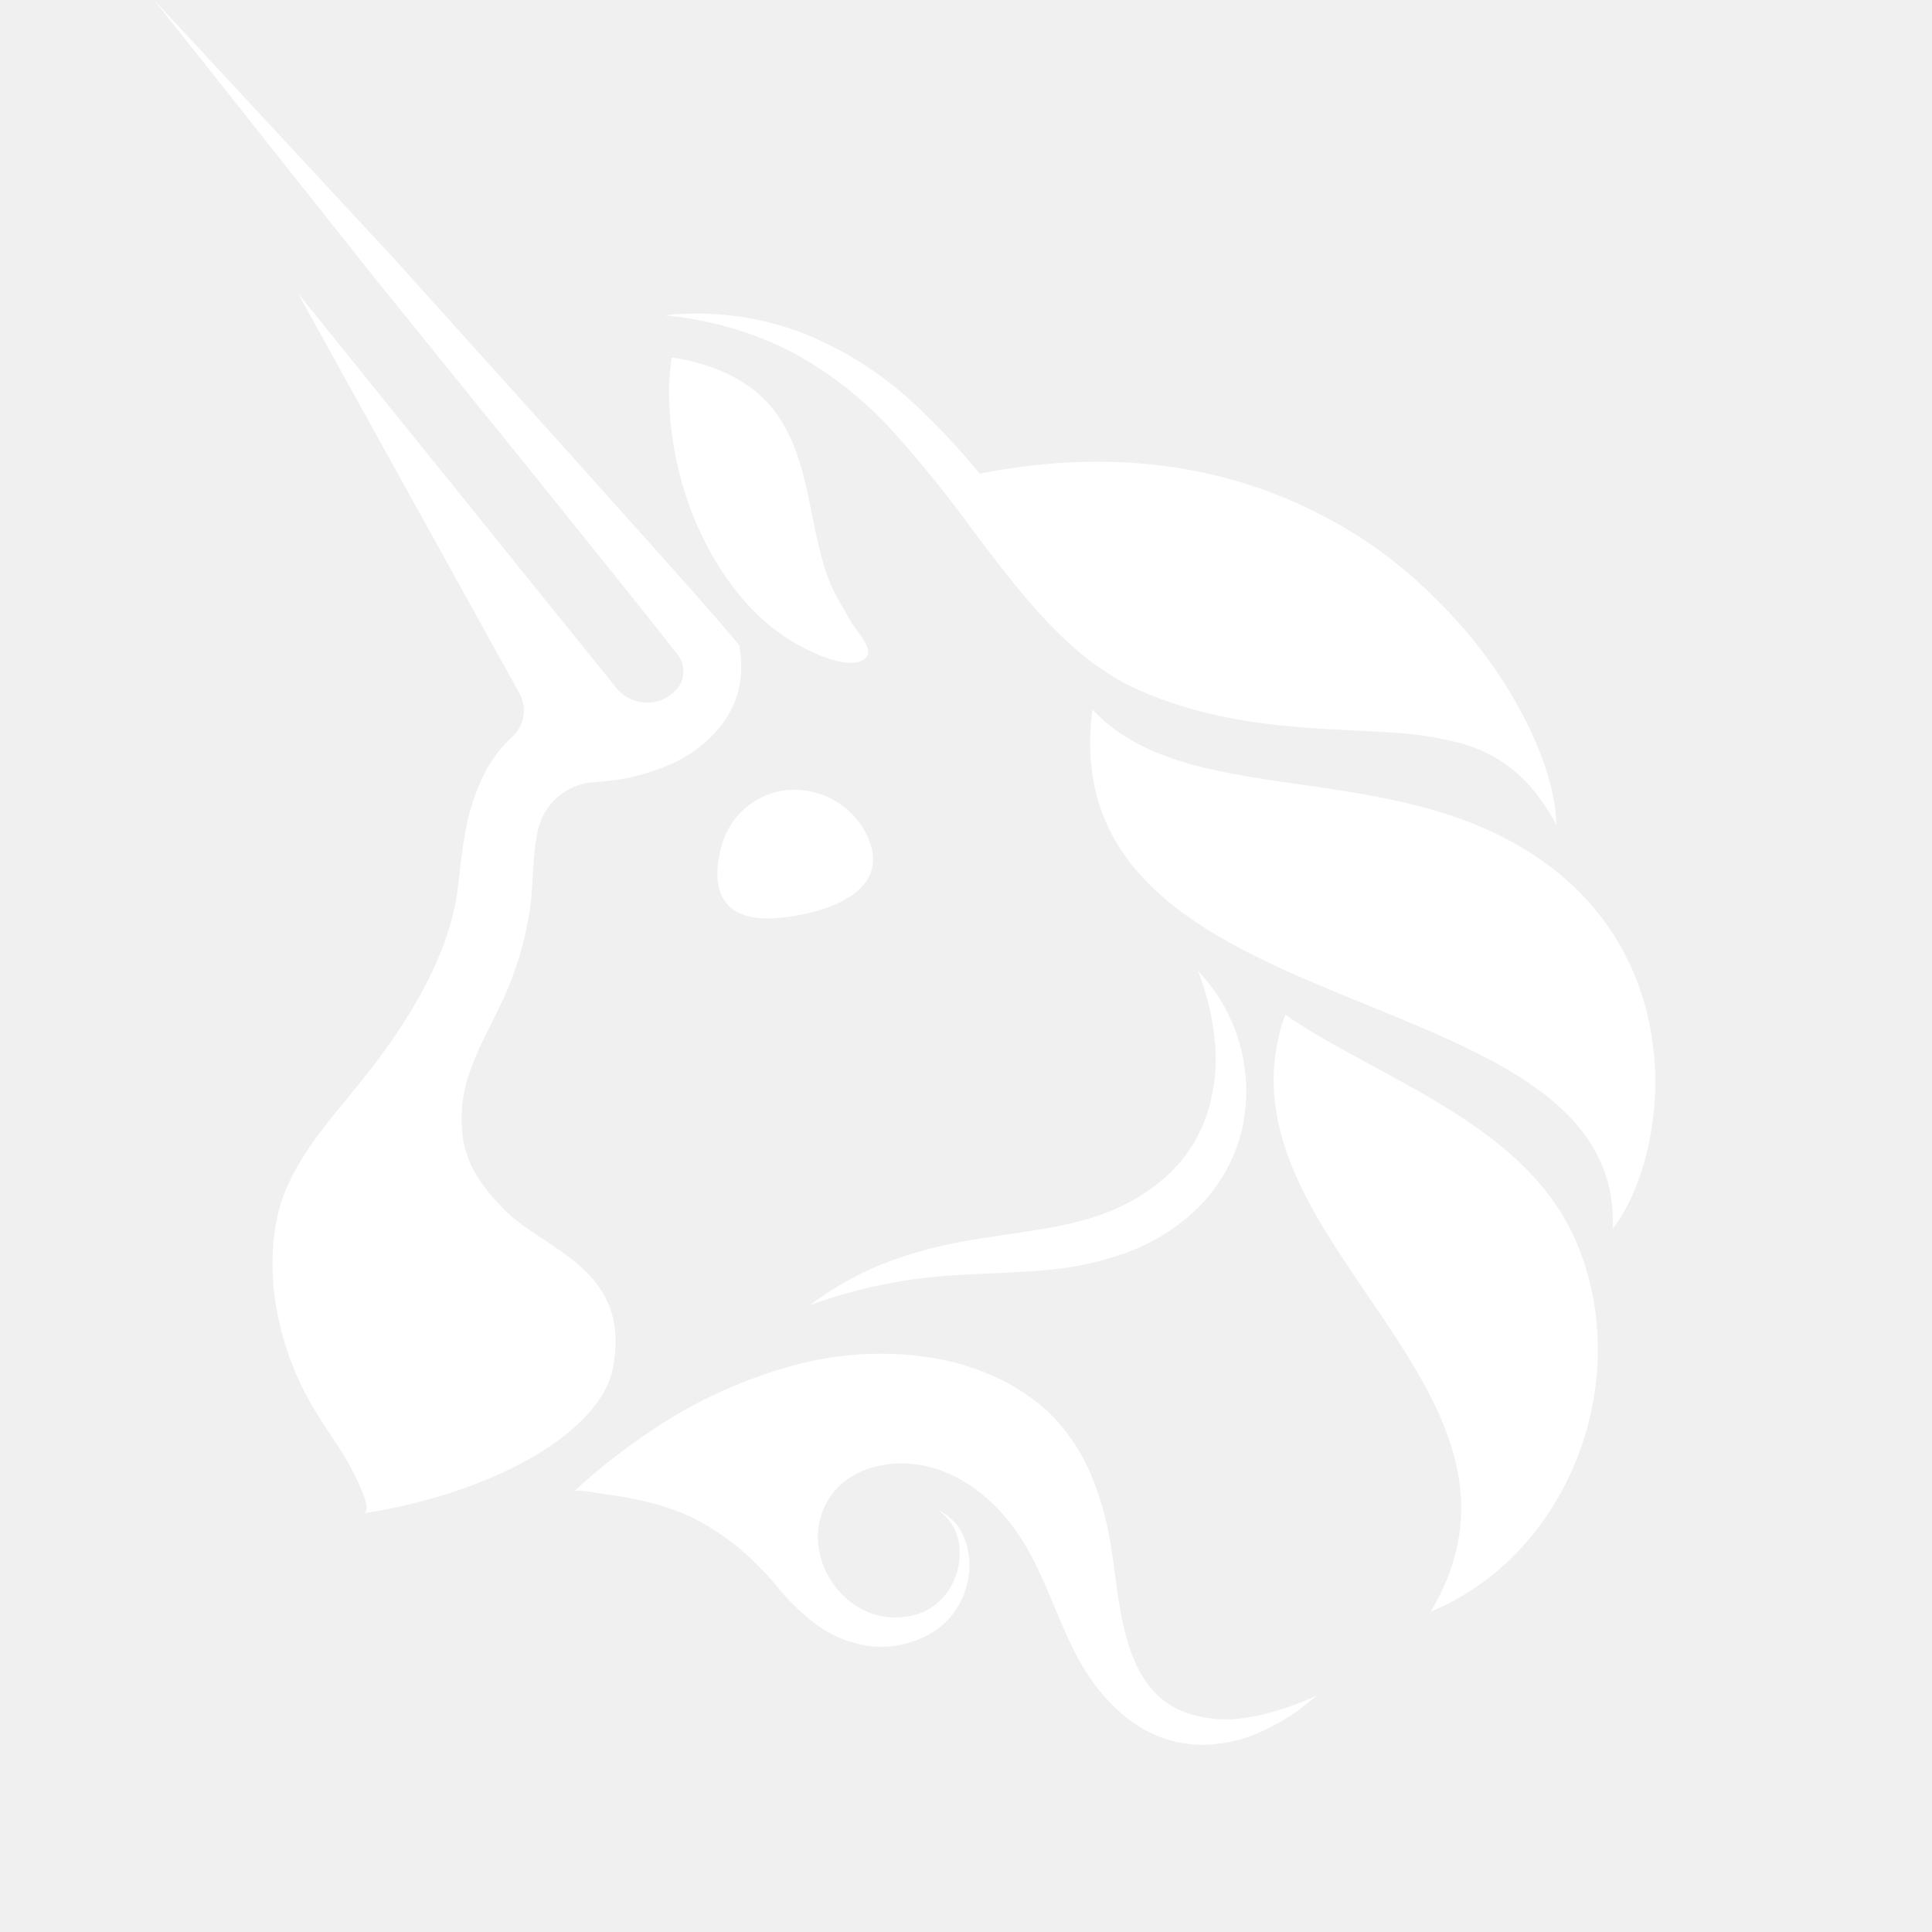
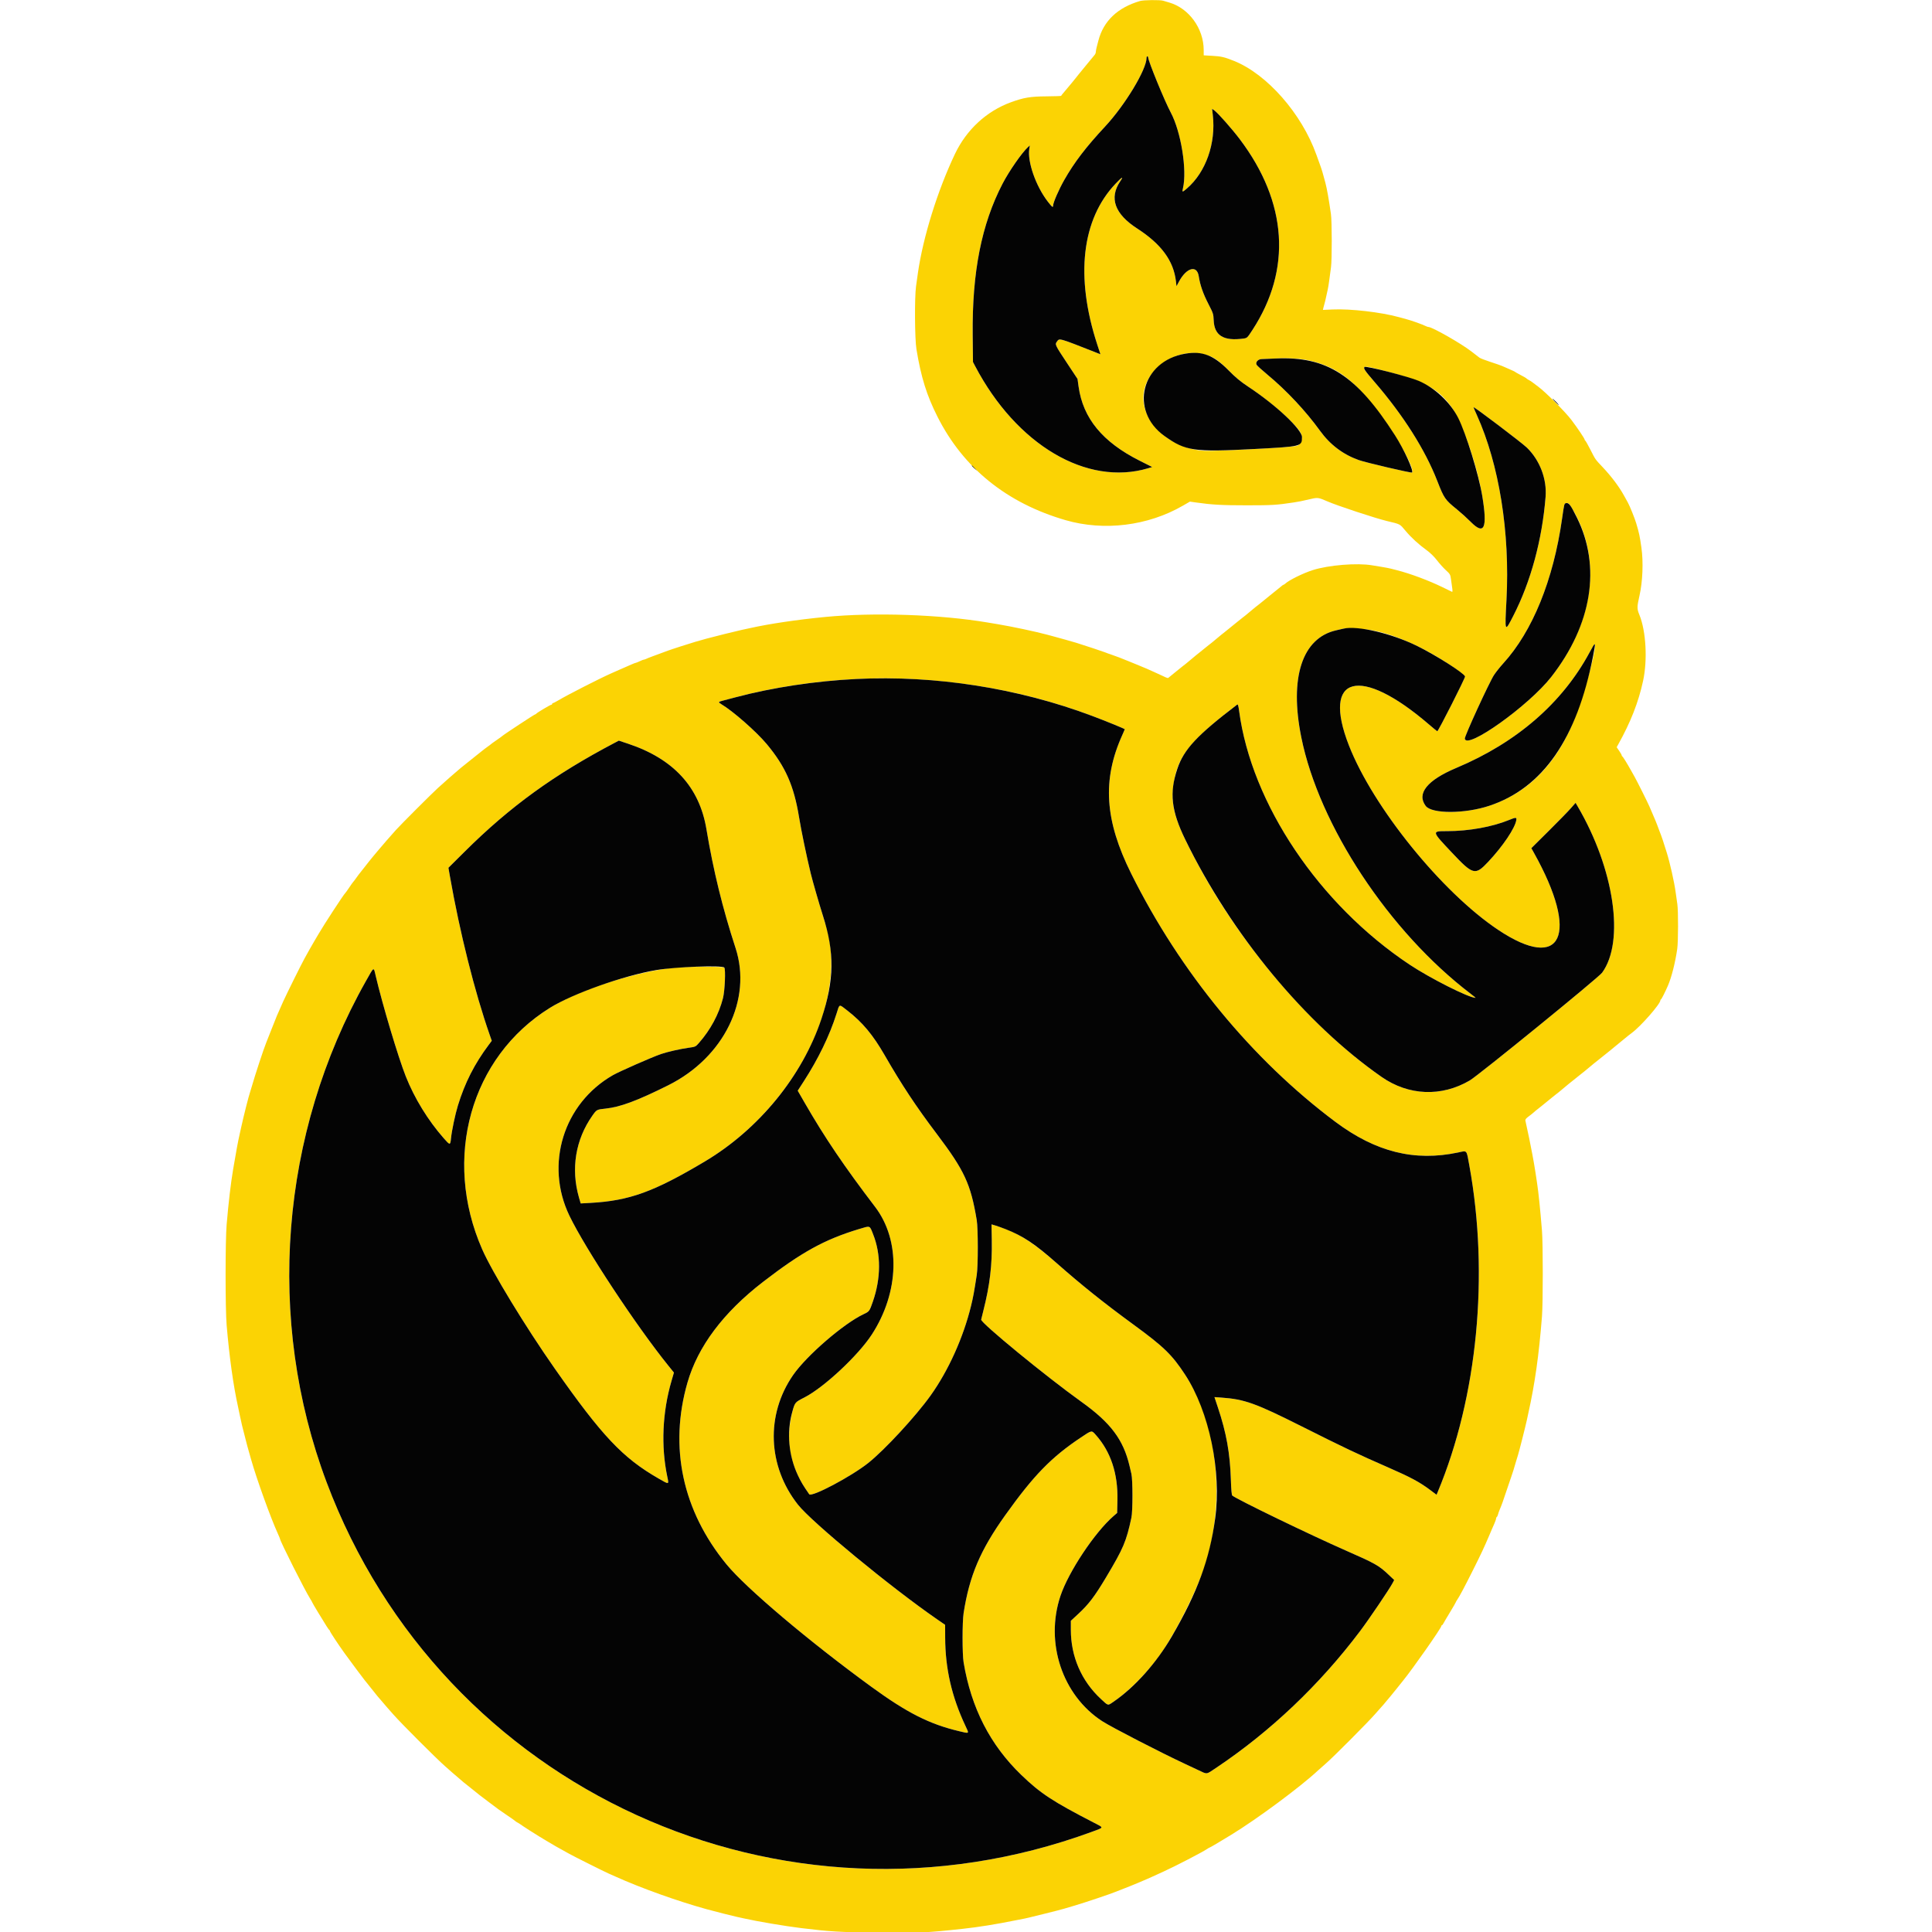
- <svg xmlns="http://www.w3.org/2000/svg" width="32" height="32" viewBox="0 0 32 32" fill="none">
-   <path d="M14.308 13.737C14.914 14.809 13.558 15.142 12.921 15.203C11.957 15.297 11.757 14.739 11.945 14.037C12.007 13.786 12.144 13.56 12.338 13.39C12.533 13.22 12.774 13.114 13.03 13.086C13.282 13.063 13.536 13.111 13.762 13.226C13.988 13.342 14.177 13.518 14.308 13.737V13.737Z" fill="white" />
-   <path d="M18.094 11.752C17.389 17.169 26.893 16.042 26.712 20.353C27.65 19.129 28.053 15.803 25.293 14.091C22.834 12.564 19.63 13.399 18.094 11.752Z" fill="white" />
-   <path d="M23.568 9.709C23.506 9.652 23.443 9.595 23.381 9.539C23.444 9.596 23.506 9.657 23.568 9.709Z" fill="white" />
-   <path d="M25.777 13.658L25.771 13.65C25.686 13.489 25.588 13.336 25.479 13.191C25.159 12.755 24.699 12.442 24.177 12.306C23.829 12.216 23.474 12.159 23.116 12.138C22.753 12.112 22.383 12.097 22.009 12.077C21.259 12.035 20.491 11.958 19.741 11.743C19.553 11.69 19.366 11.631 19.185 11.561C19.091 11.527 19.004 11.49 18.911 11.451C18.818 11.411 18.724 11.366 18.63 11.318C18.277 11.124 17.951 10.886 17.658 10.609C17.08 10.069 16.627 9.457 16.172 8.864C15.743 8.268 15.283 7.696 14.794 7.15C14.311 6.615 13.74 6.167 13.106 5.826C12.45 5.494 11.737 5.289 11.005 5.223C11.765 5.14 12.533 5.234 13.25 5.498C13.973 5.78 14.635 6.202 15.197 6.74C15.564 7.086 15.908 7.455 16.228 7.845C18.609 7.374 20.54 7.792 22.024 8.604L22.058 8.621C22.53 8.878 22.973 9.187 23.378 9.542C23.443 9.598 23.507 9.655 23.566 9.712C23.882 10.004 24.176 10.319 24.446 10.654L24.466 10.681C25.343 11.796 25.776 12.956 25.777 13.658Z" fill="white" />
-   <path d="M25.776 13.657L25.77 13.646L25.776 13.657Z" fill="white" />
-   <path d="M11.126 5.921C11.734 6.009 12.354 6.252 12.753 6.715C13.152 7.179 13.299 7.781 13.415 8.355C13.508 8.799 13.582 9.252 13.757 9.673C13.841 9.879 13.965 10.059 14.068 10.253C14.153 10.414 14.309 10.559 14.369 10.731C14.38 10.756 14.384 10.783 14.381 10.81C14.377 10.836 14.367 10.862 14.351 10.884C14.139 11.119 13.568 10.857 13.352 10.752C12.979 10.566 12.645 10.31 12.368 9.998C11.503 9.033 11.056 7.644 11.083 6.379C11.089 6.226 11.104 6.073 11.126 5.921Z" fill="white" />
-   <path d="M21.287 16.806C19.974 20.485 25.927 22.953 23.697 26.694C25.985 25.745 27.072 22.877 26.122 20.602C25.291 18.605 22.835 17.877 21.287 16.806Z" fill="white" />
-   <path d="M13.413 21.617C13.771 21.347 14.162 21.123 14.576 20.953C14.996 20.785 15.431 20.659 15.876 20.577C16.758 20.408 17.631 20.367 18.364 20.07C18.726 19.928 19.059 19.721 19.347 19.458C19.626 19.198 19.839 18.875 19.97 18.516C20.103 18.137 20.158 17.735 20.129 17.334C20.096 16.904 19.999 16.481 19.841 16.079C20.168 16.42 20.406 16.837 20.534 17.293C20.662 17.749 20.676 18.23 20.575 18.692C20.461 19.182 20.213 19.63 19.86 19.987C19.511 20.333 19.089 20.597 18.626 20.759C18.185 20.915 17.724 21.01 17.257 21.042C16.807 21.08 16.372 21.09 15.944 21.115C15.08 21.152 14.226 21.321 13.413 21.617V21.617Z" fill="white" />
-   <path d="M21.81 28.085C21.678 28.191 21.546 28.303 21.401 28.401C21.254 28.497 21.101 28.583 20.942 28.657C20.611 28.819 20.247 28.902 19.879 28.899C18.881 28.88 18.177 28.134 17.764 27.291C17.483 26.717 17.289 26.096 16.955 25.549C16.478 24.767 15.661 24.137 14.705 24.253C14.315 24.302 13.95 24.478 13.733 24.818C13.163 25.706 13.981 26.95 15.025 26.774C15.114 26.761 15.2 26.737 15.284 26.703C15.366 26.667 15.444 26.62 15.513 26.562C15.659 26.441 15.769 26.281 15.831 26.101C15.899 25.913 15.915 25.71 15.875 25.514C15.832 25.309 15.712 25.13 15.539 25.012C15.74 25.107 15.896 25.275 15.975 25.483C16.057 25.697 16.078 25.93 16.036 26.155C15.995 26.389 15.892 26.608 15.738 26.789C15.656 26.882 15.562 26.963 15.457 27.029C15.353 27.095 15.242 27.148 15.126 27.187C14.89 27.268 14.64 27.294 14.393 27.263C14.046 27.213 13.719 27.071 13.446 26.851C13.124 26.594 12.884 26.259 12.592 25.971C12.258 25.619 11.864 25.329 11.428 25.117C11.127 24.984 10.813 24.886 10.49 24.825C10.328 24.791 10.164 24.767 10 24.746C9.925 24.738 9.557 24.656 9.506 24.704C10.013 24.235 10.566 23.819 11.156 23.461C11.762 23.1 12.412 22.82 13.091 22.63C13.794 22.431 14.53 22.374 15.255 22.463C15.629 22.508 15.995 22.603 16.343 22.745C16.708 22.892 17.045 23.101 17.338 23.363C17.629 23.638 17.864 23.968 18.03 24.332C18.18 24.674 18.292 25.031 18.364 25.398C18.578 26.493 18.499 28.191 19.927 28.441C20.001 28.456 20.076 28.466 20.152 28.473L20.385 28.479C20.546 28.467 20.705 28.444 20.862 28.41C21.188 28.333 21.506 28.224 21.81 28.085V28.085Z" fill="white" />
-   <path d="M13.514 26.892L13.477 26.862L13.514 26.892Z" fill="white" />
-   <path d="M12.232 11.434C12.181 11.634 12.09 11.823 11.965 11.988C11.734 12.29 11.427 12.526 11.077 12.671C10.761 12.808 10.427 12.896 10.086 12.933C10.012 12.942 9.935 12.948 9.861 12.954C9.644 12.962 9.436 13.039 9.267 13.175C9.098 13.311 8.977 13.497 8.92 13.707C8.895 13.812 8.876 13.918 8.863 14.024C8.829 14.301 8.824 14.589 8.794 14.938C8.72 15.531 8.55 16.107 8.289 16.644C7.949 17.362 7.569 17.94 7.657 18.767C7.715 19.304 7.989 19.663 8.352 20.035C9.009 20.709 10.478 21.01 10.149 22.672C9.952 23.663 8.315 24.704 6.014 25.067C6.243 25.032 5.721 24.148 5.688 24.092C5.441 23.704 5.171 23.338 4.976 22.917C4.591 22.101 4.413 21.156 4.571 20.262C4.736 19.32 5.43 18.598 6.007 17.879C6.693 17.023 7.413 15.901 7.572 14.79C7.61 14.521 7.636 14.184 7.696 13.848C7.753 13.477 7.869 13.117 8.039 12.782C8.155 12.563 8.308 12.365 8.491 12.197C8.586 12.108 8.649 11.99 8.67 11.861C8.69 11.732 8.667 11.6 8.604 11.485L4.936 4.859L10.204 11.389C10.264 11.465 10.34 11.527 10.426 11.569C10.512 11.612 10.607 11.636 10.703 11.638C10.799 11.64 10.895 11.621 10.983 11.581C11.071 11.542 11.149 11.484 11.213 11.411C11.279 11.333 11.317 11.234 11.32 11.131C11.322 11.028 11.289 10.927 11.227 10.846C10.883 10.404 10.519 9.954 10.166 9.511L8.841 7.863L6.18 4.573L2.552 0L6.521 4.278L9.354 7.424L10.766 9C11.235 9.53 11.704 10.044 12.172 10.601L12.249 10.695L12.266 10.841C12.289 11.039 12.278 11.24 12.232 11.434Z" fill="white" />
-   <path d="M13.447 26.846C13.193 26.649 12.966 26.417 12.774 26.158C12.98 26.405 13.205 26.635 13.447 26.846V26.846Z" fill="white" />
+ <svg xmlns="http://www.w3.org/2000/svg" version="1.1" id="Layer_1" x="0px" y="0px" width="531.906px" height="531.906px" viewBox="0 0 531.906 531.906" enable-background="new 0 0 531.906 531.906" xml:space="preserve">
+   <path fill="#FFFFFF" d="M0,0h531.906v531.906H0V0z" />
+   <g>
+     <path fill="#FBD304" d="M313.884,0.271c-6.189,1.804-10.086,5.509-11.486,10.926l-0.469,1.8c-0.133,0.502-0.239,1.107-0.239,1.344   c0,0.237-0.177,0.625-0.392,0.861c-0.217,0.237-1.238,1.478-2.272,2.758c-1.034,1.281-1.933,2.378-1.998,2.439   c-0.063,0.061-0.462,0.56-0.884,1.109c-0.422,0.549-0.889,1.125-1.037,1.28c-0.383,0.433-0.753,0.876-1.111,1.329   c-0.436,0.542-0.883,1.075-1.342,1.599c-0.273,0.305-0.498,0.605-0.498,0.668c0,0.062-1.822,0.127-4.047,0.144   c-4.457,0.034-6.234,0.33-9.787,1.625c-6.709,2.445-12.231,7.548-15.414,14.242c-4.794,10.082-8.787,22.916-10.196,32.771   c-0.13,0.915-0.362,2.561-0.514,3.659c-0.426,3.067-0.355,14.487,0.107,17.295c1.276,7.756,2.814,12.691,5.801,18.615   c7.126,14.134,19.085,23.789,35.269,28.474c10.59,3.066,22.637,1.58,32.271-3.98l1.955-1.129l1.623,0.233   c4.4,0.632,7.168,0.787,14.039,0.787c6.961,0,8.225-0.077,12.861-0.781c1.57-0.238,2.033-0.332,4.934-1   c1.707-0.393,2.035-0.342,4.379,0.69c2.621,1.154,13.275,4.672,16.408,5.418c3.752,0.893,3.508,0.765,5.084,2.654   c1.588,1.906,3.611,3.759,5.951,5.454c0.883,0.639,2.01,1.752,2.738,2.701c0.68,0.888,1.785,2.116,2.455,2.73   c1.152,1.052,1.23,1.192,1.404,2.497c0.102,0.76,0.258,1.869,0.346,2.465c0.094,0.628,0.076,1.047-0.039,0.998   c-0.863-0.411-1.725-0.827-2.582-1.25c-3.85-1.883-8.904-3.771-12.643-4.722l-1.662-0.423c-0.457-0.117-1.529-0.324-2.385-0.46   c-0.918-0.146-1.836-0.298-2.752-0.453c-4.141-0.709-12.014-0.07-16.379,1.33c-2.643,0.847-6.531,2.769-7.547,3.73   c-0.162,0.153-0.361,0.278-0.445,0.278s-0.4,0.224-0.705,0.499c-0.305,0.274-0.918,0.771-1.363,1.105   c-0.447,0.333-0.947,0.734-1.109,0.89c-0.164,0.156-0.746,0.63-1.295,1.053c-0.549,0.424-1.131,0.898-1.293,1.054   c-0.164,0.156-0.662,0.556-1.109,0.889c-0.447,0.332-0.861,0.656-0.924,0.72c-0.061,0.063-0.66,0.561-1.33,1.107   c-0.449,0.36-0.895,0.729-1.33,1.107c-0.061,0.063-0.477,0.387-0.924,0.72s-0.945,0.731-1.107,0.886   c-0.348,0.302-0.705,0.591-1.072,0.865c-0.428,0.321-1.025,0.806-1.33,1.078c-0.305,0.271-0.904,0.756-1.332,1.077   c-0.426,0.321-0.826,0.635-0.887,0.699c-0.436,0.377-0.879,0.746-1.33,1.106c-0.449,0.361-0.893,0.729-1.33,1.107   c-0.061,0.064-0.477,0.388-0.924,0.721c-0.445,0.332-0.945,0.732-1.107,0.889c-0.164,0.156-0.746,0.628-1.295,1.05   c-0.549,0.422-1.047,0.821-1.109,0.887c-0.061,0.066-0.658,0.566-1.328,1.111c-0.451,0.361-0.895,0.73-1.332,1.107   c-0.061,0.064-0.477,0.388-0.924,0.721c-0.445,0.332-0.945,0.732-1.107,0.888c-0.164,0.157-0.746,0.631-1.295,1.054   c-0.547,0.423-1.129,0.896-1.289,1.05c-0.385,0.367-0.322,0.379-1.895-0.362c-0.748-0.353-1.811-0.841-2.359-1.083   c-0.549-0.243-1.447-0.644-1.994-0.891c-0.918-0.4-1.842-0.784-2.773-1.151c-0.975-0.387-2.072-0.834-2.438-0.994   c-1.08-0.472-3.693-1.465-4.768-1.812c-0.488-0.155-0.969-0.33-1.441-0.524c-0.373-0.168-5.746-1.949-7.982-2.645   c-0.758-0.236-5.096-1.454-6.43-1.806c-0.519-0.136-1.035-0.274-1.553-0.415c-3.033-0.826-9.707-2.241-13.691-2.903   c-0.701-0.116-1.898-0.316-2.662-0.445c-13.139-2.211-31.269-2.83-44.733-1.528c-7.748,0.749-15.383,1.883-20.731,3.079   c-0.488,0.109-1.486,0.323-2.218,0.475c-1.261,0.262-8.272,2.004-9.811,2.439l-1.497,0.425c-0.427,0.122-1.1,0.311-1.496,0.421   c-1.061,0.292-7.078,2.237-7.595,2.454c-0.426,0.179-1.54,0.591-4.268,1.577c-0.701,0.254-1.448,0.553-1.66,0.665   c-0.212,0.113-0.491,0.204-0.62,0.204c-0.13,0-0.649,0.2-1.154,0.444c-0.504,0.244-1,0.443-1.1,0.443s-0.655,0.212-1.233,0.47   c-0.578,0.258-1.35,0.596-1.716,0.752c-0.366,0.156-1.139,0.494-1.719,0.751l-2.106,0.933c-3.228,1.429-12.122,5.971-14.644,7.479   c-0.646,0.386-1.269,0.702-1.386,0.702c-0.116,0-0.212,0.1-0.212,0.222c0,0.121-0.097,0.22-0.218,0.221   c-0.283,0-4.082,2.263-4.179,2.489c-0.041,0.095-0.17,0.172-0.287,0.172c-0.199,0-8.822,5.675-9.063,5.964   c-0.061,0.074-0.759,0.577-1.552,1.12c-0.793,0.542-1.491,1.046-1.552,1.119s-0.46,0.373-0.887,0.666   c-0.427,0.293-0.826,0.588-0.887,0.656c-0.061,0.068-0.477,0.395-0.923,0.728c-0.447,0.333-0.946,0.731-1.109,0.886   c-0.163,0.154-0.662,0.553-1.109,0.887c-0.446,0.333-0.945,0.731-1.108,0.886c-0.163,0.155-0.662,0.554-1.109,0.887   c-0.447,0.334-0.946,0.734-1.108,0.889c-0.35,0.315-0.708,0.621-1.073,0.917c-0.767,0.628-2.93,2.534-5.313,4.681   c-1.552,1.398-10.209,10.054-11.538,11.536c-1.664,1.856-3.677,4.164-4.348,4.985c-0.349,0.427-0.687,0.826-0.752,0.887   c-0.064,0.061-0.565,0.658-1.112,1.327c-1.158,1.416-1.177,1.439-2.658,3.329c-0.621,0.793-1.25,1.591-1.399,1.774   c-0.148,0.183-0.513,0.682-0.81,1.109c-0.298,0.427-0.603,0.826-0.679,0.887s-0.572,0.759-1.103,1.552   c-0.53,0.793-1.031,1.491-1.112,1.552c-0.361,0.27-5.871,8.71-7.31,11.197c-0.368,0.63-0.739,1.259-1.114,1.885   c-0.4,0.671-1.004,1.718-1.341,2.328c-0.337,0.61-0.975,1.757-1.418,2.55c-0.839,1.503-5.024,9.938-5.886,11.862   c-1.747,3.904-1.791,4.009-3.217,7.65c-0.476,1.221-0.957,2.441-1.444,3.658c-0.659,1.571-3.179,9.223-3.981,12.084   c-0.145,0.521-0.303,1.039-0.473,1.553c-0.38,1.082-1.755,6.512-2.415,9.534c-0.147,0.671-0.357,1.618-0.467,2.106   c-0.476,2.111-0.896,4.376-1.77,9.533c-0.664,3.92-1.269,9.053-1.803,15.301c-0.384,4.494-0.383,23.234,0.001,27.716   c0.764,8.899,1.825,16.501,3.124,22.396c0.108,0.486,0.359,1.685,0.557,2.66c0.199,0.975,0.453,2.122,0.563,2.549   c0.614,2.367,0.734,2.84,0.903,3.549c0.279,1.166,0.645,2.51,1.574,5.764c1.608,5.637,5.392,16.117,7.426,20.572   c0.294,0.645,0.535,1.225,0.535,1.289c0,0.613,6.932,14.379,8.335,16.549c0.293,0.455,0.534,0.879,0.534,0.945   c0,0.063,0.681,1.238,1.514,2.609c2.432,4.006,3.021,4.928,3.198,5.006c0.091,0.041,0.166,0.172,0.166,0.293   c0,0.213,2.363,3.797,3.999,6.063c1.404,1.947,5.4,7.314,5.531,7.43c0.07,0.061,0.471,0.559,0.891,1.107   c0.421,0.549,0.82,1.047,0.887,1.109c0.067,0.061,0.466,0.559,0.887,1.107c0.42,0.549,0.818,1.049,0.883,1.109   c0.064,0.061,0.665,0.76,1.334,1.551c0.437,0.523,0.88,1.041,1.329,1.555c0.062,0.059,0.856,0.957,1.765,1.994   c2.138,2.438,11.763,12.063,14.201,14.201c0.67,0.582,1.335,1.172,1.996,1.766c0.061,0.061,0.759,0.658,1.552,1.328   s1.491,1.27,1.552,1.336c0.061,0.064,0.56,0.461,1.109,0.881c0.548,0.422,1.047,0.82,1.108,0.887   c0.061,0.068,0.56,0.467,1.109,0.887c0.549,0.422,1.048,0.822,1.109,0.891c0.06,0.066,1.158,0.898,2.439,1.848   c1.28,0.947,2.494,1.859,2.696,2.025c0.203,0.164,1.301,0.924,2.439,1.686c1.139,0.762,2.121,1.453,2.182,1.537   c0.061,0.084,0.354,0.281,0.651,0.438s0.646,0.371,0.776,0.477c0.332,0.271,4.313,2.842,5.114,3.301   c0.365,0.211,1.356,0.807,2.201,1.324c0.823,0.504,1.655,0.994,2.495,1.469c1.621,0.895,2.803,1.551,3.729,2.076   c1.097,0.623,9.691,4.924,10.754,5.383c0.427,0.184,1.275,0.559,1.885,0.834c7.031,3.176,17.231,6.826,25.166,9.008   c2.158,0.594,7.172,1.863,8.315,2.105c0.61,0.129,1.508,0.326,1.996,0.436c3.605,0.816,11.142,2.09,15.632,2.641   c7.923,0.975,10.576,1.133,21.175,1.258c11.095,0.133,13.368,0.029,23.337-1.053c4.348-0.473,9.156-1.244,14.578-2.344   c0.977-0.197,2.024-0.4,2.33-0.453c0.305-0.051,0.902-0.186,1.33-0.297c0.426-0.111,2.471-0.617,4.545-1.121   c2.074-0.506,4.369-1.098,5.1-1.316c0.732-0.217,2.079-0.615,2.994-0.885c2.693-0.791,9.826-3.189,11.197-3.764   c0.244-0.102,1.291-0.512,2.328-0.91c2.275-0.875,6.012-2.441,7.98-3.35c0.793-0.365,2.139-0.979,2.988-1.365   c3.232-1.467,10.711-5.344,11.902-6.17c0.324-0.223,0.646-0.408,0.717-0.408c0.119,0,2.621-1.477,6.012-3.553   c7.15-4.377,18.939-13.117,23.768-17.621c0.74-0.676,1.492-1.342,2.252-1.996c2.045-1.768,11.766-11.533,13.572-13.635   c0.785-0.916,1.58-1.813,1.766-1.996s0.783-0.883,1.328-1.553s1.047-1.27,1.115-1.33c0.07-0.061,0.801-0.959,1.623-1.996   c0.602-0.756,1.205-1.512,1.811-2.266c2.631-3.219,10.527-14.486,10.527-15.023c0-0.125,0.074-0.229,0.166-0.229   c0.092-0.002,0.275-0.227,0.41-0.5c0.137-0.273,0.959-1.668,1.83-3.1s1.584-2.664,1.584-2.738c0-0.072,0.188-0.398,0.414-0.723   c0.578-0.82,1.98-3.457,4.334-8.152c2.176-4.342,3.051-6.207,4.48-9.564l0.613-1.439c0.168-0.398,0.518-1.195,0.775-1.773   s0.469-1.195,0.469-1.373c0-0.176,0.09-0.375,0.197-0.443c0.109-0.066,0.266-0.396,0.35-0.732c0.119-0.436,0.268-0.863,0.445-1.277   c0.508-1.162,1.006-2.549,2.025-5.639c0.545-1.656,1.072-3.209,1.176-3.453c0.199-0.479,0.891-2.707,1.344-4.324   c0.154-0.547,0.367-1.246,0.477-1.551c0.24-0.688,2.131-8.131,2.447-9.646c0.127-0.61,0.311-1.458,0.404-1.886   c1.832-8.23,2.934-16.037,3.773-26.717c0.295-3.752,0.293-20.047-0.002-23.615c-0.523-6.334-0.934-10.33-1.332-12.971   c-0.111-0.731-0.314-2.078-0.449-2.994c-0.133-0.889-0.277-1.775-0.436-2.66c-0.102-0.549-0.293-1.596-0.424-2.328   c-0.367-2.051-1.357-6.862-1.92-9.313c-0.076-0.332,0.166-0.64,0.957-1.217c0.58-0.426,1.205-0.926,1.389-1.111   s0.699-0.609,1.145-0.941c0.447-0.332,0.947-0.732,1.109-0.889c0.162-0.155,0.744-0.629,1.295-1.053   c0.549-0.423,1.131-0.896,1.293-1.053s0.662-0.557,1.109-0.889c0.447-0.334,0.861-0.657,0.922-0.721   c0.063-0.063,0.66-0.562,1.33-1.106c0.672-0.546,1.271-1.046,1.332-1.112s0.561-0.463,1.107-0.884   c0.549-0.421,1.049-0.82,1.109-0.888c0.061-0.066,0.561-0.465,1.109-0.887c0.549-0.42,1.047-0.816,1.107-0.881   s0.584-0.494,1.158-0.958c0.453-0.358,0.896-0.729,1.33-1.108c0.156-0.147,0.65-0.541,1.096-0.873   c0.447-0.334,0.945-0.733,1.109-0.887c0.162-0.156,0.662-0.555,1.109-0.888c0.381-0.28,0.75-0.577,1.107-0.887   c0.162-0.154,1.344-1.125,2.625-2.157c1.279-1.032,2.379-1.932,2.439-1.997s0.51-0.411,0.998-0.765   c2.412-1.756,7.871-7.975,7.871-8.969c0-0.119,0.08-0.248,0.178-0.289c0.164-0.067,1.098-1.908,1.891-3.731   c1.004-2.306,2.021-6.305,2.576-10.132c0.287-1.967,0.307-10.519,0.029-12.355c-0.16-1.077-0.313-2.155-0.459-3.234   c-0.389-2.883-1.586-8.194-2.498-11.086c-0.979-3.11-1.311-4.12-1.488-4.546c-0.232-0.588-0.457-1.179-0.674-1.773   c-0.672-1.841-0.83-2.225-2.576-6.264c-0.498-1.153-3.455-7.069-4.072-8.149c-0.279-0.488-0.758-1.336-1.061-1.885   c-0.994-1.792-2.154-3.657-2.324-3.732c-0.09-0.041-0.166-0.172-0.166-0.293c0-0.12-0.311-0.671-0.691-1.225l-0.693-1.006   l0.451-0.808c3.408-6.109,5.545-11.573,6.818-17.437c1.256-5.772,0.814-13.73-1.008-18.182c-0.693-1.693-0.689-2.164,0.025-5.321   c0.873-3.841,1.09-9.259,0.527-13.193c-0.465-3.263-0.615-3.966-1.445-6.763c-0.389-1.309-1.783-4.761-2.283-5.654   c-0.238-0.427-0.738-1.325-1.107-1.995c-1.328-2.41-3.447-5.22-5.863-7.781c-2.072-2.194-1.926-1.986-3.387-4.858   c-0.652-1.28-1.266-2.361-1.363-2.402c-0.098-0.041-0.18-0.17-0.18-0.287c0-0.279-1.936-3.161-3.629-5.404   c-1.684-2.226-7.063-7.627-9.119-9.154c-0.602-0.442-1.197-0.891-1.789-1.346c-0.246-0.179-0.506-0.339-0.775-0.479   c-0.297-0.157-0.59-0.345-0.65-0.418c-0.129-0.154-0.844-0.57-2.107-1.225c-0.488-0.253-0.936-0.51-0.998-0.571   c-0.119-0.12-0.707-0.4-2.105-1.001c-0.488-0.21-1.188-0.516-1.553-0.679c-0.367-0.164-1.813-0.667-3.215-1.118   c-1.402-0.452-2.762-0.98-3.02-1.173c-0.26-0.194-1.281-0.981-2.273-1.749c-2.832-2.192-10.748-6.697-11.77-6.697   c-0.133,0-0.412-0.088-0.623-0.196c-0.992-0.504-4.043-1.589-5.707-2.029c-0.365-0.096-1.213-0.325-1.885-0.507   c-5.027-1.366-13.254-2.311-18.188-2.089l-2.652,0.12l0.127-0.587c0.07-0.323,0.209-0.837,0.309-1.142   c0.098-0.305,0.301-1.153,0.451-1.885c0.135-0.668,0.281-1.333,0.443-1.995c0.094-0.366,0.287-1.563,0.428-2.661   c0.141-1.098,0.352-2.663,0.467-3.48c0.283-1.991,0.27-12.659-0.02-14.659c-0.617-4.283-1.072-6.84-1.523-8.579   c-0.641-2.457-0.98-3.598-1.49-4.989c-0.313-0.854-0.764-2.101-1.002-2.772c-4.041-11.311-13.59-22.173-22.693-25.814   c-2.629-1.051-3.463-1.246-5.932-1.388l-2.383-0.137l-0.004-1.464c-0.014-5.948-4.068-11.515-9.531-13.09   c-0.549-0.158-1.287-0.375-1.641-0.483C319.367-0.066,314.859-0.013,313.884,0.271 M316.101,15.786   c0,0.976,4.52,12.001,6.217,15.169c2.832,5.282,4.545,15.902,3.367,20.874c-0.273,1.157-0.197,1.162,1.078,0.068   c5.219-4.472,8.033-12.451,7.139-20.229l-0.195-1.702l0.635,0.452c0.984,0.701,4.879,5.11,7.016,7.941   c13.104,17.37,14.314,35.852,3.439,52.514c-1.414,2.166-1.445,2.196-2.455,2.335c-5.496,0.753-8.035-0.817-8.201-5.071   c-0.064-1.676-0.143-1.917-1.414-4.38c-1.504-2.913-2.303-5.202-2.701-7.743c-0.494-3.135-3.373-2.337-5.436,1.507l-0.684,1.276   l-0.15-1.317c-0.635-5.652-4.027-10.28-10.678-14.572c-6.182-3.989-7.769-8.395-4.674-12.979c1.02-1.511,0.588-1.303-1.221,0.589   c-9.389,9.827-11.207,25.627-5.102,44.313l0.883,2.702l-1.025-0.403c-10.675-4.196-10.218-4.067-10.947-3.088   c-0.598,0.8-0.559,0.883,2.764,5.899l2.902,4.383l0.291,2.106c1.211,8.718,6.6,15.269,16.775,20.391l3.498,1.761l-1.143,0.34   c-16.863,5.008-36.195-6.415-47.615-28.133l-0.588-1.122l-0.08-7.428c-0.186-17.289,2.427-30.516,8.234-41.686   c1.824-3.51,5.352-8.574,7.019-10.076l0.478-0.431l-0.146,0.912c-0.567,3.544,1.812,10.324,5.116,14.581   c1.168,1.505,1.44,1.702,1.44,1.039c0-0.784,1.604-4.464,3.063-7.022c2.796-4.904,5.932-9.008,11.268-14.745   c5.498-5.911,11.391-15.681,11.391-18.886c0-0.223,0.098-0.405,0.221-0.405c0.121,0,0.223,0.119,0.223,0.265 M331.021,97.444   c2.803,0.594,4.193,1.46,7.143,4.447c2.064,2.09,3.309,3.124,5.543,4.604c5.605,3.712,11.916,9.153,14.043,12.108   c1.092,1.518,0.83,3.371-0.584,4.102c-0.771,0.399-21.766,1.558-25.432,1.403c-8.965-0.378-16.961-7.249-16.961-14.574   C314.773,102.078,323.22,95.791,331.021,97.444 M361.113,99.408c7.449,1.918,11.811,5.326,19.061,14.894   c4.66,6.151,9.432,14.93,8.578,15.784c-0.195,0.194-12.707-2.729-14.668-3.425c-4.326-1.538-7.895-4.236-10.658-8.059   c-3.953-5.469-9.209-11.077-14.508-15.479c-1.523-1.266-2.859-2.483-2.967-2.705c-0.34-0.693,0.389-1.522,1.365-1.554   c0.455-0.015,2.223-0.089,3.93-0.166C355.341,98.514,358.533,98.744,361.113,99.408 M382.816,102.539   c9.891,2.632,13.695,4.864,17.174,10.075c2.822,4.229,6.783,15.942,8.104,23.971c1.465,8.886,0.563,10.882-3.193,7.079   c-1.207-1.197-2.469-2.337-3.779-3.417c-3.285-2.658-3.551-3.04-5.414-7.822c-3.371-8.651-9.33-18.061-17.268-27.266   C374.072,100.095,373.935,100.176,382.816,102.539 M420.384,123.251c3.568,3.478,5.527,8.649,5.135,13.556   c-0.943,11.809-4.072,23.352-8.867,32.705c-2.393,4.666-2.377,4.7-1.898-4.324c0.99-18.601-2.012-37.339-8.156-50.916   c-0.504-1.113-0.916-2.084-0.916-2.156C405.681,111.814,418.998,121.899,420.384,123.251 M432.542,139.526   c8.623,13.818,6.57,31.422-5.461,46.838c-6.164,7.896-23.354,20.171-23.803,16.997c-0.094-0.663,6.754-15.564,8.064-17.552   c0.523-0.792,1.652-2.211,2.512-3.151c8.064-8.842,13.805-22.965,16.207-39.864c0.58-4.09,0.598-4.164,1.063-4.267   C431.732,138.392,431.916,138.522,432.542,139.526 M378.296,173.619c6.865,1.435,14.914,5.206,22.547,10.566   c1.311,0.92,2.438,1.844,2.504,2.051c0.109,0.342-7.361,15.086-7.645,15.087c-0.061,0.001-1.109-0.857-2.328-1.905   c-18.959-16.292-29.545-13.506-22.006,5.793c6.662,17.051,25.57,40.426,41.084,50.786c17.643,11.783,22.479,1.362,9.848-21.226   l-0.705-1.26l4.766-4.727c2.621-2.599,5.359-5.408,6.09-6.241l1.328-1.514l0.566,0.969c10.096,17.226,13.027,37.183,6.732,45.806   c-0.992,1.355-34.02,28.246-36.434,29.662c-7.785,4.566-16.832,4.205-24.264-0.971c-18.836-13.121-37.943-35.171-50.322-58.074   c-6.275-11.611-7.688-15.887-7.08-21.46c0.922-8.49,4.158-12.704,17.656-22.992c0.182-0.138,0.326,0.359,0.514,1.754   c3.404,25.571,22.004,53.261,46.904,69.832c5.684,3.782,16.367,9.167,18.188,9.167c0.072,0-0.547-0.518-1.377-1.149   c-22.426-17.08-41.688-46.253-46.6-70.58c-3.32-16.447,0.236-27.345,9.613-29.461c0.854-0.193,1.75-0.398,1.994-0.457   C370.875,172.835,376.185,173.178,378.296,173.619 M439.162,177.563c0,2.94-3.656,15.691-6.219,21.692   c-4.994,11.692-12.545,19.139-22.898,22.583c-6.752,2.246-15.867,2.266-17.535,0.038c-2.553-3.411,0.42-7.089,8.469-10.47   c16.578-6.966,29.133-17.847,36.633-31.749C438.697,177.641,439.162,177.014,439.162,177.563 M250.47,186.916   c17.932,0.895,34.423,4.24,50.222,10.189c3.972,1.495,8.979,3.544,8.979,3.673c0,0.037-0.309,0.75-0.686,1.585   c-5.574,12.339-4.854,23.498,2.467,38.192c13.525,27.152,33.305,51.191,56.201,68.307c11.119,8.31,21.795,10.974,33.801,8.429   c2.547-0.539,2.264-0.873,3.088,3.662c5.469,30.106,2.217,63.639-8.705,89.779l-0.332,0.795l-1.73-1.297   c-2.934-2.195-5.365-3.506-11.42-6.15c-8.58-3.75-12.461-5.59-24.02-11.398c-12.66-6.363-15.707-7.454-22.057-7.905l-1.922-0.138   l0.951,2.859c2.346,7.035,3.334,12.547,3.568,19.877c0.086,2.715,0.221,4.23,0.387,4.369c1.297,1.076,21.561,10.885,31.404,15.201   c7.953,3.486,8.98,4.07,11.699,6.654l1.473,1.398l-0.441,0.848c-0.859,1.641-6.506,9.98-8.984,13.268   c-11.115,14.744-24.625,27.576-39.568,37.582c-2.854,1.91-2.393,1.848-4.885,0.67c-1.219-0.576-2.438-1.148-3.658-1.717   c-6.691-3.113-20.283-10.123-22.84-11.777c-10.987-7.111-15.823-21.629-11.497-34.514c2.229-6.641,9.43-17.469,14.603-21.961   l0.998-0.865l0.08-3.537c0.162-7.27-1.844-13.322-5.943-17.927c-1.193-1.341-1.045-1.367-4.144,0.706   c-8.144,5.445-12.957,10.395-20.806,21.387c-6.865,9.613-9.86,16.662-11.459,26.965c-0.378,2.432-0.379,11.262-0.002,13.525   c2.097,12.59,7.307,22.754,15.915,31.045c5.266,5.072,8.638,7.285,20.104,13.191c2.654,1.367,2.703,1.189-0.675,2.43   c-85.249,31.271-178.879-11.484-210.712-96.223c-16.843-44.834-12.845-95.998,10.776-137.916c2.362-4.191,2.136-4.066,2.735-1.512   c1.842,7.854,6.207,22.443,8.281,27.676c2.391,6.033,6.112,12.099,10.441,17.021c1.756,1.997,1.815,1.997,2.015,0.002   c0.213-2.117,1.159-6.607,1.898-9.006c1.934-6.279,4.558-11.445,8.477-16.684l0.844-1.129l-0.575-1.644   c-4.106-11.733-8.235-28.184-10.931-43.55l-0.428-2.439l4.471-4.442c12.499-12.417,24.573-21.168,41.417-30.022l1.026-0.539   l2.492,0.827c12.542,4.161,19.692,11.941,21.625,23.534c1.902,11.402,4.455,21.825,8.011,32.705   c4.641,14.197-3.193,30.18-18.543,37.826c-8.548,4.259-13.163,5.979-17.189,6.406c-2.494,0.265-2.485,0.26-3.687,1.961   c-4.632,6.563-5.952,14.629-3.682,22.518l0.471,1.639l2.673-0.148c10.727-0.596,17.427-3.021,31.498-11.4   c24.136-14.372,39.339-43.314,33.626-64.012c-0.236-0.854-0.748-2.55-1.138-3.769c-0.986-3.078-2.808-9.401-3.324-11.53   c-1.169-4.825-2.595-11.698-3.221-15.521c-1.416-8.652-3.747-13.922-8.889-20.089c-2.866-3.438-9.329-9.111-12.543-11.009   c-0.843-0.498-0.8-0.624,0.312-0.913c0.518-0.135,2.239-0.588,3.824-1.006C217.62,187.988,235.131,186.151,250.47,186.916    M417.464,225.741c-0.326,2.222-3.674,7.201-7.771,11.561c-3.549,3.777-4.145,3.622-9.998-2.599   c-5.602-5.951-5.584-5.877-1.248-5.88c5.926-0.005,12.346-1.161,16.99-3.058C417.324,224.994,417.576,224.991,417.464,225.741    M185.614,266.4c-10.897,1.191-26.33,6.186-34.203,11.068c-21.837,13.548-29.661,41.416-18.663,66.477   c2.746,6.258,11.88,21.271,19.94,32.778c13.051,18.63,18.747,24.665,28.64,30.345c2.965,1.701,2.86,1.729,2.375-0.582   c-1.748-8.336-1.337-17.672,1.156-26.244l0.684-2.354l-1.504-1.86c-8.81-10.893-22.874-32.206-27.271-41.327   c-6.811-14.131-1.647-30.859,11.939-38.672c1.75-1.006,10.659-4.926,13.238-5.824c1.729-0.603,5.313-1.42,7.606-1.735   c1.912-0.263,1.956-0.283,2.85-1.298c3.201-3.633,5.512-7.93,6.638-12.338c0.528-2.069,0.782-8.039,0.36-8.462   C199.089,266.06,188.522,266.083,185.614,266.4 M230.298,279.102c-1.914,6.037-5.009,12.422-9.043,18.657l-1.634,2.525l1.93,3.35   c5.503,9.549,10.933,17.576,19.368,28.628c7.079,9.276,6.703,23.504-0.931,35.204c-3.739,5.73-13.106,14.479-18.46,17.24   c-2.395,1.233-2.649,1.457-3.006,2.645c-2.02,6.714-1.65,12.852,1.13,18.775c0.884,1.883,1.461,2.854,3.135,5.26   c0.634,0.914,11.599-4.893,16.264-8.613c4.543-3.623,13.067-12.848,17.151-18.563c4.897-6.851,9.004-15.946,11.129-24.646   c0.6-2.451,0.828-3.688,1.582-8.566c0.383-2.467,0.379-12.777-0.006-15.078c-1.664-9.975-3.358-13.627-11.025-23.771   c-5.661-7.488-9.614-13.459-14.322-21.633c-3.235-5.618-6.104-9.055-10.241-12.271   C230.899,276.362,231.194,276.278,230.298,279.102 M273.053,341.436c0.122,6.86-0.537,12.379-2.323,19.429   c-0.21,0.811-0.41,1.623-0.6,2.439c-0.15,0.892,17.923,15.717,27.597,22.636c8.049,5.757,11.534,10.394,13.239,17.608l0.521,2.217   c0.391,1.66,0.391,10.277,0,12.084c-1.428,6.611-2.166,8.352-6.957,16.385c-3.119,5.227-4.77,7.406-7.609,10.041l-2.105,1.957   v2.438c0.001,7.387,2.902,14.09,8.248,19.057c2.111,1.961,1.864,1.904,3.461,0.813c4.697-3.215,10.016-8.711,13.631-14.086   c4.15-6.172,9.625-17.27,11.66-23.633c5.646-17.654,3.424-38.672-5.533-52.343c-3.609-5.507-5.854-7.685-14.234-13.812   c-8.18-5.979-14.196-10.793-21.223-16.985c-6.742-5.942-11.027-8.569-16.742-10.267l-1.107-0.328L273.053,341.436 M236.501,338.376   c-9.493,2.865-15.815,6.348-26.497,14.598c-10.866,8.393-17.855,17.71-20.721,27.625c-5.147,17.803-1.384,35.34,10.752,50.111   c5.376,6.541,22.674,21.162,39.792,33.633c9.932,7.234,16.029,10.322,24.245,12.277c2.907,0.693,2.788,0.795,1.718-1.479   c-3.77-8.012-5.543-15.73-5.572-24.256l-0.013-3.547l-2.249-1.553c-12.659-8.736-34.475-26.715-38.283-31.549   c-8.353-10.605-8.881-24.726-1.331-35.648c3.724-5.385,13.951-14.217,19.439-16.787c1.56-0.73,1.608-0.795,2.528-3.45   c2.248-6.488,2.269-13.009,0.061-18.571C239.389,337.308,239.686,337.416,236.501,338.376" />
+     <path fill="#040404" d="M315.66,15.926c0,3.205-5.893,12.975-11.391,18.886c-5.336,5.737-8.473,9.841-11.268,14.745   c-1.459,2.558-3.063,6.238-3.063,7.022c0,0.663-0.272,0.466-1.44-1.039c-3.305-4.257-5.684-11.037-5.117-14.581l0.146-0.912   l-0.479,0.431c-1.666,1.502-5.193,6.566-7.019,10.076c-5.807,11.169-8.419,24.396-8.233,41.685l0.08,7.428l0.588,1.122   c11.42,21.718,30.752,33.141,47.615,28.133l1.143-0.34l-3.498-1.761c-10.176-5.122-15.564-11.673-16.775-20.391l-0.292-2.106   l-2.901-4.383c-3.322-5.016-3.361-5.099-2.765-5.899c0.729-0.979,0.273-1.108,10.948,3.088l1.025,0.403l-0.883-2.702   c-6.105-18.686-4.287-34.486,5.102-44.313c1.809-1.892,2.24-2.1,1.221-0.589c-3.095,4.584-1.508,8.99,4.674,12.979   c6.65,4.292,10.043,8.92,10.678,14.572l0.15,1.317l0.684-1.276c2.063-3.844,4.941-4.642,5.434-1.507   c0.4,2.541,1.199,4.83,2.703,7.743c1.271,2.463,1.35,2.704,1.414,4.38c0.166,4.254,2.705,5.824,8.201,5.071   c1.01-0.139,1.041-0.169,2.455-2.335c10.875-16.662,9.664-35.144-3.441-52.514c-2.135-2.831-6.029-7.24-7.014-7.941l-0.635-0.452   l0.195,1.702c0.895,7.778-1.922,15.757-7.139,20.229c-1.275,1.094-1.352,1.089-1.078-0.068c1.178-4.972-0.537-15.592-3.367-20.874   c-1.697-3.168-6.217-14.193-6.217-15.169c0-0.146-0.1-0.265-0.221-0.265C315.757,15.521,315.66,15.703,315.66,15.926    M326.353,97.364c-12.123,2.019-15.568,15.673-5.727,22.696c5.766,4.114,8.053,4.443,24.736,3.557   c13.066-0.695,13.09-0.7,13.09-3.284c0-2.104-7.129-8.793-14.746-13.838c-2.234-1.48-3.48-2.514-5.543-4.604   C334.103,97.779,331.001,96.59,326.353,97.364 M351.246,98.698c-1.707,0.077-3.477,0.151-3.93,0.166   c-0.977,0.032-1.705,0.861-1.365,1.554c0.107,0.222,1.443,1.439,2.967,2.705c5.299,4.402,10.555,10.01,14.508,15.479   c2.764,3.823,6.332,6.521,10.658,8.059c1.961,0.696,14.473,3.619,14.668,3.425c0.49-0.49-2.189-6.339-4.689-10.24   C373.462,103.31,365.328,98.066,351.246,98.698 M375.673,101.035c-0.365,0.364,0.029,0.952,2.764,4.124   c7.939,9.205,13.898,18.615,17.27,27.266c1.863,4.782,2.129,5.164,5.414,7.822c1.311,1.08,2.572,2.22,3.777,3.417   c3.758,3.803,4.658,1.807,3.195-7.079c-0.973-5.913-4.461-17.233-6.631-21.528c-2.162-4.275-6.488-8.334-10.869-10.198   C387.794,103.668,376.05,100.658,375.673,101.035 M428.185,110.643c0.479,0.488,0.916,0.887,0.979,0.887   c0.061,0-0.279-0.399-0.756-0.887s-0.916-0.887-0.977-0.887S427.71,110.155,428.185,110.643 M405.681,112.116   c0,0.072,0.412,1.043,0.916,2.156c6.145,13.577,9.146,32.315,8.156,50.916c-0.479,9.024-0.494,8.99,1.896,4.324   c4.797-9.353,7.926-20.896,8.869-32.705c0.393-4.907-1.566-10.078-5.135-13.556C418.998,121.899,405.681,111.814,405.681,112.116    M267.542,128.229c0,0.038,0.325,0.362,0.721,0.721l0.721,0.651l-0.65-0.721C267.726,128.209,267.542,128.058,267.542,128.229    M431.125,138.527c-0.465,0.103-0.482,0.177-1.064,4.267c-2.4,16.899-8.141,31.022-16.207,39.864   c-0.857,0.94-1.986,2.359-2.51,3.151c-1.311,1.988-8.158,16.889-8.064,17.552c0.449,3.174,17.639-9.101,23.803-16.997   c11.229-14.387,13.791-30.365,7.043-43.903C432.361,138.922,431.923,138.35,431.125,138.527 M369.871,173.075   c-0.244,0.059-1.143,0.264-1.994,0.457c-9.377,2.116-12.934,13.014-9.613,29.461c4.912,24.327,24.174,53.5,46.6,70.581   c0.83,0.631,1.449,1.149,1.377,1.149c-1.82,0-12.504-5.386-18.188-9.167c-24.9-16.571-43.5-44.261-46.906-69.832   c-0.186-1.395-0.33-1.892-0.512-1.754c-11.049,8.422-14.697,12.328-16.496,17.671c-2.232,6.635-1.688,11.553,2.162,19.467   c12.707,26.132,33.072,50.754,54.08,65.388c7.43,5.176,16.479,5.537,24.262,0.971c2.416-1.416,35.443-28.307,36.436-29.662   c6.295-8.623,3.361-28.58-6.732-45.806l-0.566-0.969l-1.328,1.514c-0.73,0.833-3.471,3.642-6.09,6.241l-4.766,4.727l0.705,1.26   c12.631,22.588,7.795,33.01-9.848,21.226c-15.514-10.36-34.422-33.735-41.084-50.786c-7.539-19.299,3.047-22.085,22.006-5.793   c1.219,1.048,2.268,1.906,2.328,1.905c0.283-0.001,7.754-14.745,7.645-15.087c-0.297-0.936-8.068-5.879-13.229-8.414   C383.101,174.375,373.673,172.164,369.871,173.075 M437.611,179.657c-7.5,13.902-20.055,24.783-36.633,31.749   c-8.049,3.381-11.021,7.059-8.469,10.47c1.668,2.228,10.783,2.208,17.535-0.038c14.734-4.902,24.1-18.423,28.557-41.227   C439.408,176.485,439.349,176.43,437.611,179.657 M235.725,186.936c-11.2,0.551-22.911,2.32-33.038,4.992   c-1.585,0.418-3.306,0.871-3.824,1.006c-1.112,0.289-1.155,0.415-0.312,0.913c3.214,1.898,9.677,7.571,12.543,11.009   c5.142,6.167,7.473,11.437,8.889,20.089c0.626,3.823,2.052,10.696,3.221,15.521c0.516,2.129,2.338,8.452,3.324,11.53   c3.281,10.248,3.184,17.791-0.364,28.46c-5.249,15.781-17.238,30.457-32.124,39.32c-14.071,8.379-20.771,10.805-31.498,11.4   l-2.673,0.148l-0.471-1.639c-2.27-7.889-0.95-15.955,3.682-22.518c1.202-1.701,1.193-1.696,3.687-1.961   c4.026-0.428,8.641-2.147,17.189-6.405c15.35-7.647,23.184-23.63,18.543-37.827c-3.556-10.88-6.109-21.303-8.011-32.705   c-1.933-11.593-9.083-19.373-21.625-23.534l-2.492-0.827l-1.026,0.539c-16.844,8.855-28.918,17.606-41.417,30.023l-4.471,4.442   l0.428,2.439c2.696,15.366,6.825,31.816,10.931,43.55l0.575,1.644l-0.844,1.129c-3.919,5.238-6.543,10.404-8.477,16.684   c-0.739,2.398-1.685,6.889-1.898,9.006c-0.2,1.995-0.259,1.995-2.015-0.002c-4.329-4.923-8.05-10.988-10.441-17.021   c-2.074-5.232-6.439-19.822-8.281-27.676c-0.599-2.554-0.373-2.679-2.735,1.512c-23.621,41.919-27.619,93.083-10.776,137.916   c31.833,84.738,125.463,127.494,210.712,96.223c3.378-1.24,3.328-1.063,0.675-2.43c-11.467-5.906-14.839-8.119-20.104-13.191   c-8.607-8.291-13.817-18.455-15.915-31.045c-0.377-2.264-0.376-11.094,0.002-13.525c1.599-10.303,4.594-17.352,11.459-26.965   c7.849-10.992,12.662-15.941,20.806-21.387c3.099-2.072,2.95-2.047,4.144-0.706c4.1,4.604,6.105,10.657,5.943,17.927l-0.08,3.537   l-0.998,0.867c-5.173,4.49-12.373,15.318-14.604,21.959c-4.325,12.885,0.511,27.402,11.498,34.514   c2.557,1.654,16.148,8.664,22.84,11.777c0.914,0.426,2.561,1.197,3.658,1.717c2.492,1.178,2.031,1.24,4.885-0.67   c14.943-10.006,28.453-22.836,39.568-37.582c2.479-3.287,8.125-11.627,8.984-13.268l0.441-0.848l-1.473-1.398   c-2.719-2.584-3.746-3.168-11.699-6.654c-9.844-4.316-30.107-14.125-31.404-15.201c-0.166-0.139-0.301-1.654-0.387-4.369   c-0.234-7.33-1.223-12.842-3.568-19.877l-0.951-2.858l1.922,0.137c6.35,0.451,9.396,1.542,22.057,7.905   c11.557,5.809,15.439,7.648,24.02,11.398c6.055,2.645,8.486,3.955,11.42,6.152l1.73,1.295l0.332-0.793   c10.922-26.143,14.174-59.675,8.705-89.781c-0.824-4.535-0.541-4.201-3.088-3.662c-12.006,2.545-22.682-0.119-33.801-8.429   c-22.896-17.116-42.676-41.155-56.201-68.307c-7.32-14.694-8.041-25.853-2.467-38.192c0.377-0.835,0.686-1.548,0.686-1.585   c0-0.129-5.008-2.178-8.979-3.673C280.339,189.442,257.499,185.867,235.725,186.936 M415.437,225.765   c-4.645,1.897-11.064,3.053-16.99,3.058c-4.336,0.003-4.354-0.071,1.248,5.88c5.854,6.221,6.447,6.376,9.998,2.599   c4.098-4.36,7.445-9.339,7.771-11.561C417.576,224.991,417.324,224.994,415.437,225.765 M199.399,266.371   c0.422,0.423,0.168,6.393-0.36,8.462c-1.126,4.408-3.437,8.705-6.638,12.338c-0.894,1.015-0.938,1.035-2.85,1.298   c-2.293,0.315-5.877,1.133-7.606,1.735c-2.579,0.898-11.488,4.818-13.238,5.824c-13.586,7.813-18.75,24.541-11.939,38.672   c4.397,9.121,18.461,30.434,27.271,41.327l1.504,1.86l-0.684,2.354c-2.493,8.572-2.904,17.908-1.156,26.244   c0.485,2.311,0.59,2.283-2.375,0.582c-9.893-5.68-15.589-11.715-28.64-30.345c-8.06-11.507-17.194-26.521-19.94-32.778   c-10.998-25.061-3.174-52.929,18.663-66.477c6.316-3.918,20.283-8.872,29.325-10.402   C185.908,266.191,198.743,265.713,199.399,266.371 M233.32,278.244c4.137,3.217,7.006,6.653,10.241,12.271   c4.708,8.174,8.661,14.145,14.322,21.633c7.667,10.145,9.361,13.797,11.025,23.771c0.385,2.301,0.389,12.611,0.006,15.078   c-0.754,4.879-0.982,6.115-1.582,8.566c-2.125,8.7-6.232,17.796-11.129,24.646c-4.084,5.715-12.608,14.939-17.151,18.563   c-4.665,3.721-15.63,9.527-16.264,8.613c-1.674-2.408-2.251-3.377-3.135-5.26c-2.519-5.367-3.096-11.66-1.578-17.213   c0.789-2.89,0.71-2.793,3.454-4.207c5.354-2.762,14.721-11.51,18.46-17.24c7.634-11.7,8.01-25.928,0.931-35.205   c-8.435-11.051-13.865-19.078-19.368-28.627l-1.93-3.35l1.634-2.525c4.034-6.235,7.129-12.62,9.043-18.657   C231.194,276.278,230.899,276.362,233.32,278.244 M276.856,338.4c4.806,1.898,8.008,4.025,13.97,9.28   c7.026,6.192,13.043,11.007,21.223,16.985c8.381,6.127,10.625,8.305,14.234,13.812c6.623,10.108,10.051,26.54,8.262,39.595   c-1.545,11.273-4.869,20.309-11.947,32.492c-4.244,7.303-10.182,13.943-16.072,17.975c-1.598,1.092-1.35,1.148-3.461-0.813   c-5.346-4.967-8.247-11.67-8.248-19.057v-2.439l2.105-1.955c2.84-2.635,4.49-4.814,7.608-10.041   c4.792-8.033,5.53-9.773,6.958-16.385c0.391-1.807,0.391-10.424,0-12.084l-0.521-2.217c-1.705-7.215-5.19-11.852-13.239-17.608   c-9.675-6.919-27.747-21.744-27.597-22.636c0.021-0.122,0.291-1.221,0.6-2.439c1.786-7.05,2.445-12.568,2.322-19.429l-0.076-4.351   l1.107,0.328C274.694,337.595,275.941,338.039,276.856,338.4 M240.37,339.781c2.208,5.563,2.187,12.083-0.061,18.571   c-0.92,2.655-0.968,2.72-2.528,3.45c-5.488,2.57-15.715,11.402-19.439,16.787c-7.55,10.923-7.022,25.043,1.331,35.648   c3.808,4.834,25.624,22.813,38.283,31.549l2.249,1.553l0.013,3.547c0.029,8.525,1.802,16.244,5.572,24.256   c1.07,2.273,1.189,2.172-1.718,1.479c-8.216-1.955-14.313-5.043-24.245-12.277c-17.118-12.471-34.416-27.092-39.792-33.633   c-12.136-14.771-15.899-32.309-10.752-50.111c2.866-9.915,9.855-19.232,20.721-27.625c10.682-8.25,17.004-11.732,26.497-14.598   C239.686,337.416,239.389,337.308,240.37,339.781" />
+   </g>
</svg>
